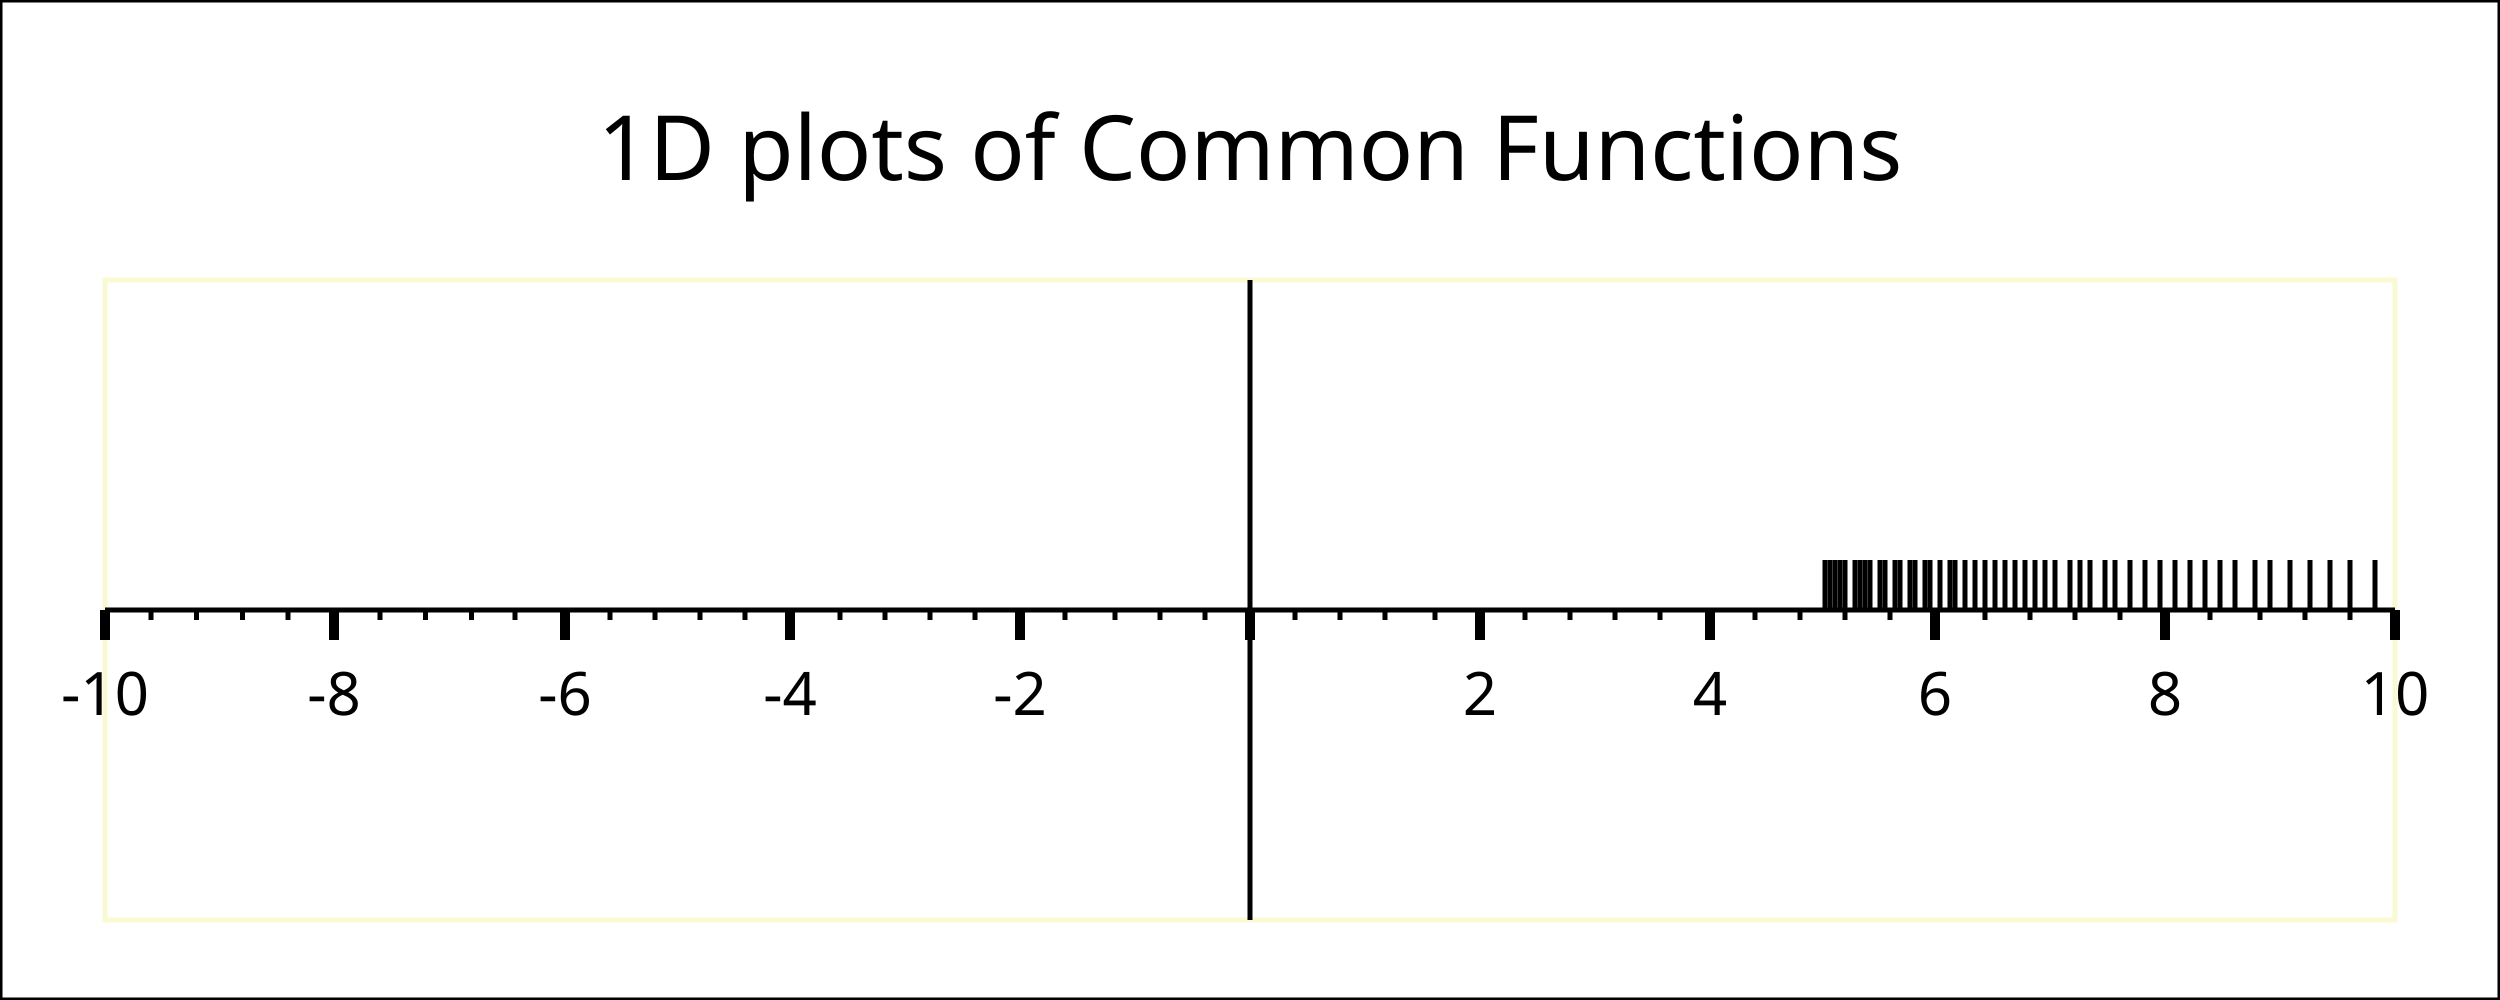
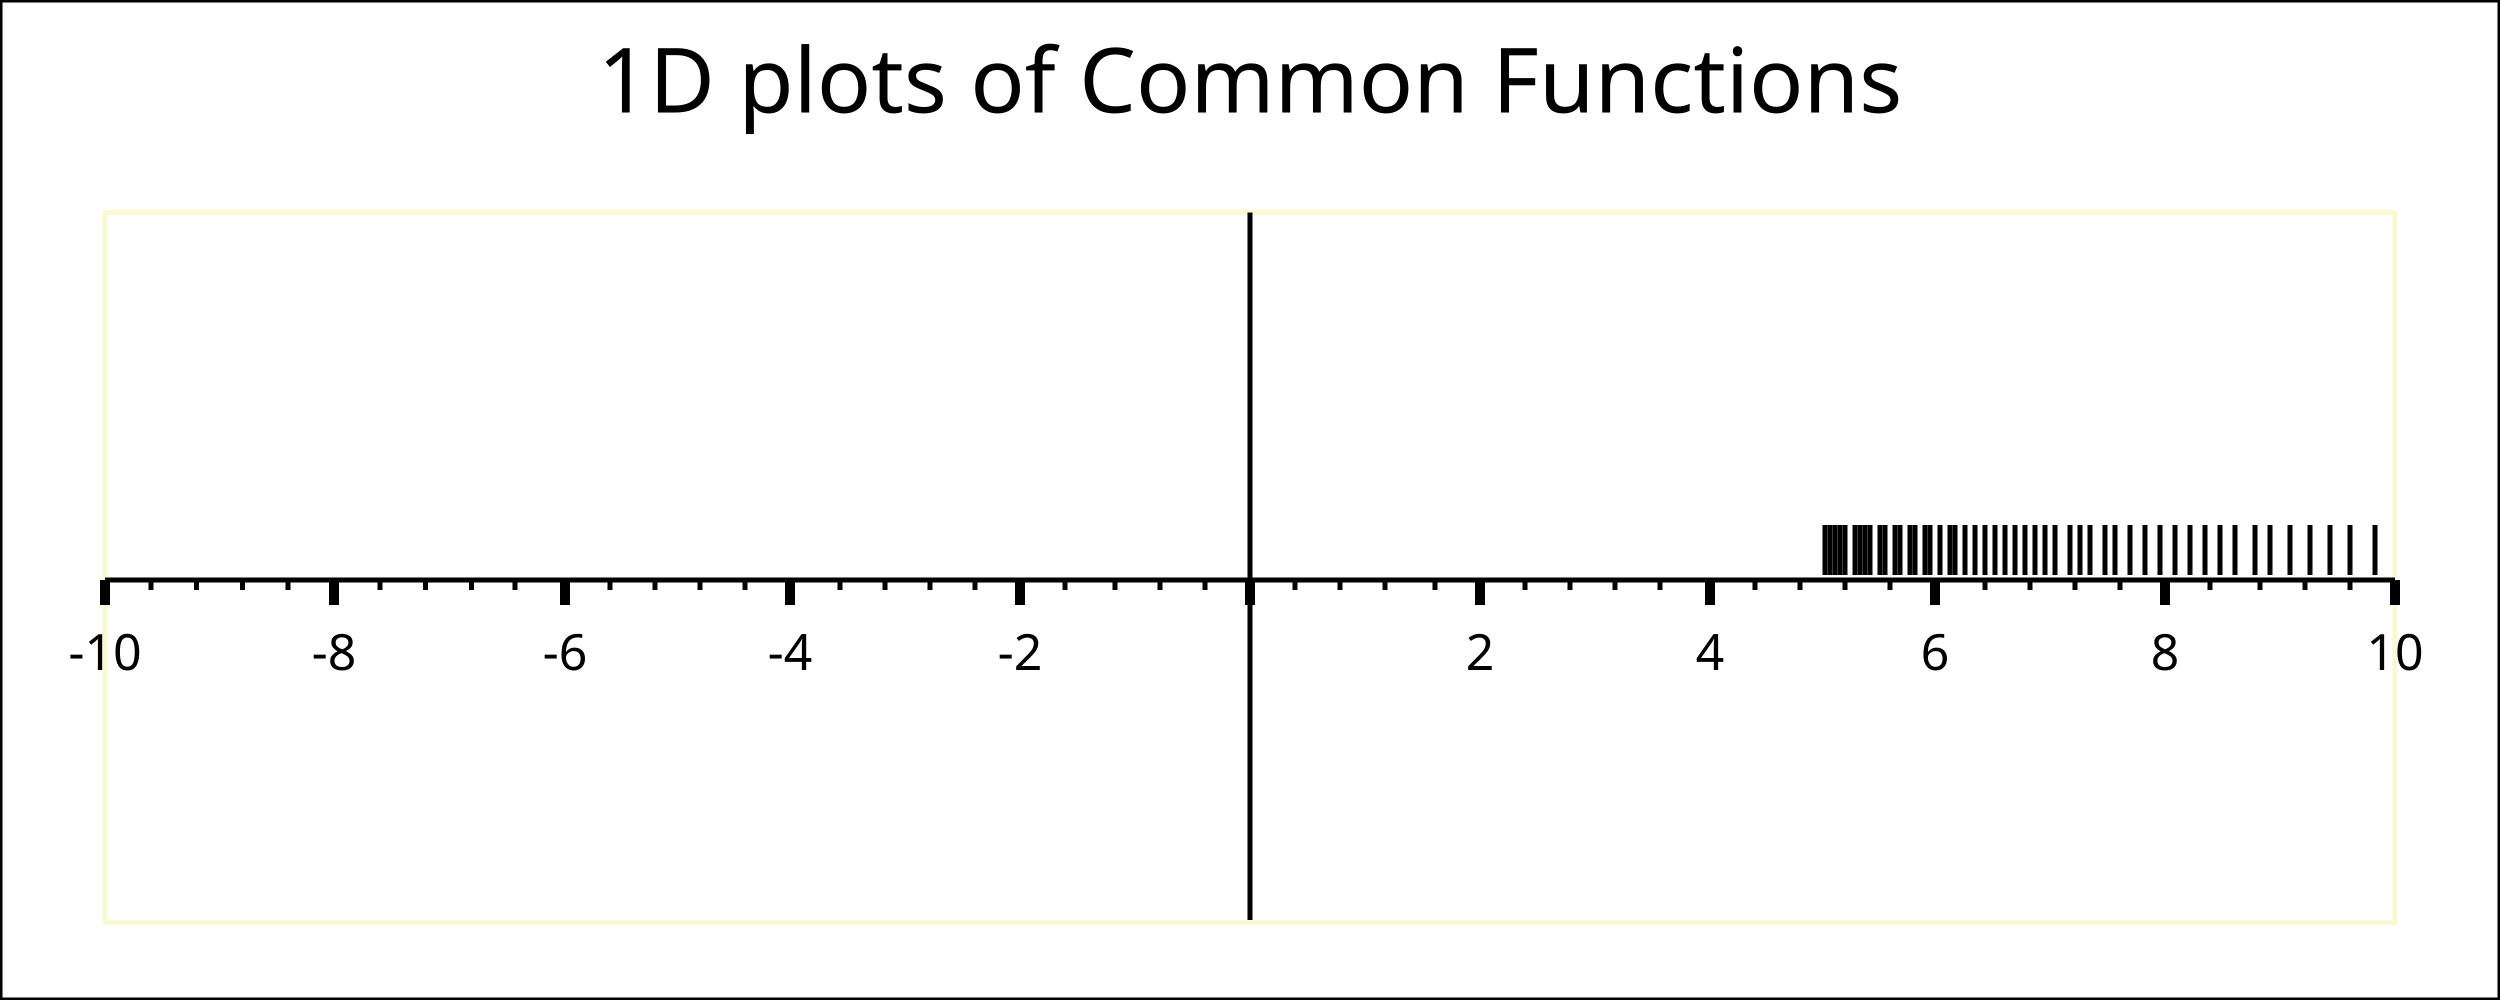
<svg xmlns="http://www.w3.org/2000/svg" width="500" height="200" version="1.1">
  <g id="imageBackground" stroke="rgb(0,0,0)" fill="rgb(255,255,255)" stroke-width="1">
    <rect x="0" y="0" width="500" height="200" />
  </g>
  <g id="plotBackground" stroke="rgb(250,250,210)" fill="rgb(255,255,255)" stroke-width="1">
-     <rect x="21" y="56" width="458" height="128" />
+     <rect x="21" y="42.5" width="458" height="142" />
  </g>
  <g id="xMinorGrid" stroke="rgb(200,220,255)" stroke-width="0.5" />
  <g id="xMajorGrid" stroke="rgb(200,220,255)" stroke-width="1" />
  <g id="xAxis" stroke="rgb(0,0,0)" stroke-width="1">
-     <line x1="250" y1="56" x2="250" y2="184" />
-     <line x1="21" y1="122" x2="479" y2="122" />
+     <line x1="250" y1="42.5" x2="250" y2="184" />
+     <line x1="21" y1="116" x2="479" y2="116" />
  </g>
  <g id="xMinorTicks" stroke="rgb(0,0,0)" stroke-width="1">
-     <path d="M259,122 L259,124 M268,122 L268,124 M277,122 L277,124 M287,122 L287,124 M305,122 L305,124 M314,122 L314,124 M323,122 L323,124 M332,122 L332,124 M351,122 L351,124 M360,122 L360,124 M369,122 L369,124 M378,122 L378,124 M397,122 L397,124 M406,122 L406,124 M415,122 L415,124 M424,122 L424,124 M442,122 L442,124 M452,122 L452,124 M461,122 L461,124 M470,122 L470,124 M241,122 L241,124 M232,122 L232,124 M223,122 L223,124 M213,122 L213,124 M195,122 L195,124 M186,122 L186,124 M177,122 L177,124 M168,122 L168,124 M149,122 L149,124 M140,122 L140,124 M131,122 L131,124 M122,122 L122,124 M103,122 L103,124 M94.3,122 L94.3,124 M85.1,122 L85.1,124 M76,122 L76,124 M57.6,122 L57.6,124 M48.5,122 L48.5,124 M39.3,122 L39.3,124 M30.2,122 L30.2,124 " fill="none" />
+     <path d="M259,116 L259,118 M268,116 L268,118 M277,116 L277,118 M287,116 L287,118 M305,116 L305,118 M314,116 L314,118 M323,116 L323,118 M332,116 L332,118 M351,116 L351,118 M360,116 L360,118 M369,116 L369,118 M378,116 L378,118 M397,116 L397,118 M406,116 L406,118 M415,116 L415,118 M424,116 L424,118 M442,116 L442,118 M452,116 L452,118 M461,116 L461,118 M470,116 L470,118 M241,116 L241,118 M232,116 L232,118 M223,116 L223,118 M213,116 L213,118 M195,116 L195,118 M186,116 L186,118 M177,116 L177,118 M168,116 L168,118 M149,116 L149,118 M140,116 L140,118 M131,116 L131,118 M122,116 L122,118 M103,116 L103,118 M94.3,116 L94.3,118 M85.1,116 L85.1,118 M76,116 L76,118 M57.6,116 L57.6,118 M48.5,116 L48.5,118 M39.3,116 L39.3,118 M30.2,116 L30.2,118 " fill="none" />
  </g>
  <g id="xMajorTicks" stroke="rgb(0,0,0)" stroke-width="2">
-     <path d="M250,122 L250,128 M296,122 L296,128 M342,122 L342,128 M387,122 L387,128 M433,122 L433,128 M479,122 L479,128 M250,122 L250,128 M204,122 L204,128 M158,122 L158,128 M113,122 L113,128 M66.8,122 L66.8,128 M21,122 L21,128 " fill="none" />
+     <path d="M250,116 L250,121 M296,116 L296,121 M342,116 L342,121 M387,116 L387,121 M433,116 L433,121 M479,116 L479,121 M250,116 L250,121 M204,116 L204,121 M158,116 L158,121 M113,116 L113,121 M66.8,116 L66.8,121 M21,116 L21,121 " fill="none" />
  </g>
  <g id="xTicksValues">
-     <text x="296" y="143" text-anchor="middle" font-size="12" font-family="Verdana">2</text>
-     <text x="342" y="143" text-anchor="middle" font-size="12" font-family="Verdana">4</text>
-     <text x="387" y="143" text-anchor="middle" font-size="12" font-family="Verdana">6</text>
-     <text x="433" y="143" text-anchor="middle" font-size="12" font-family="Verdana">8</text>
-     <text x="479" y="143" text-anchor="middle" font-size="12" font-family="Verdana">10</text>
-     <text x="204" y="143" text-anchor="middle" font-size="12" font-family="Verdana">-2</text>
-     <text x="158" y="143" text-anchor="middle" font-size="12" font-family="Verdana">-4</text>
-     <text x="113" y="143" text-anchor="middle" font-size="12" font-family="Verdana">-6</text>
-     <text x="66.8" y="143" text-anchor="middle" font-size="12" font-family="Verdana">-8</text>
-     <text x="21" y="143" text-anchor="middle" font-size="12" font-family="Verdana">-10</text>
+     <text x="296" y="134" text-anchor="middle" font-size="10" font-family="Verdana">2</text>
+     <text x="342" y="134" text-anchor="middle" font-size="10" font-family="Verdana">4</text>
+     <text x="387" y="134" text-anchor="middle" font-size="10" font-family="Verdana">6</text>
+     <text x="433" y="134" text-anchor="middle" font-size="10" font-family="Verdana">8</text>
+     <text x="479" y="134" text-anchor="middle" font-size="10" font-family="Verdana">10</text>
+     <text x="204" y="134" text-anchor="middle" font-size="10" font-family="Verdana">-2</text>
+     <text x="158" y="134" text-anchor="middle" font-size="10" font-family="Verdana">-4</text>
+     <text x="113" y="134" text-anchor="middle" font-size="10" font-family="Verdana">-6</text>
+     <text x="66.8" y="134" text-anchor="middle" font-size="10" font-family="Verdana">-8</text>
+     <text x="21" y="134" text-anchor="middle" font-size="10" font-family="Verdana">-10</text>
  </g>
  <g id="xLabel">
-     <text x="250" y="208" text-anchor="middle" font-size="14" font-family="Verdana" />
+     <text x="250" y="201" text-anchor="middle" font-size="10" font-family="Verdana" />
  </g>
  <g id="plotPoints">
    <g stroke="rgb(0,0,0)">
-       <line x1="475" y1="122" x2="475" y2="112" />
-       <line x1="470" y1="122" x2="470" y2="112" />
-       <line x1="466" y1="122" x2="466" y2="112" />
-       <line x1="462" y1="122" x2="462" y2="112" />
-       <line x1="458" y1="122" x2="458" y2="112" />
-       <line x1="454" y1="122" x2="454" y2="112" />
-       <line x1="451" y1="122" x2="451" y2="112" />
-       <line x1="447" y1="122" x2="447" y2="112" />
-       <line x1="444" y1="122" x2="444" y2="112" />
-       <line x1="441" y1="122" x2="441" y2="112" />
-       <line x1="438" y1="122" x2="438" y2="112" />
-       <line x1="435" y1="122" x2="435" y2="112" />
-       <line x1="432" y1="122" x2="432" y2="112" />
-       <line x1="429" y1="122" x2="429" y2="112" />
-       <line x1="426" y1="122" x2="426" y2="112" />
-       <line x1="423" y1="122" x2="423" y2="112" />
-       <line x1="421" y1="122" x2="421" y2="112" />
-       <line x1="418" y1="122" x2="418" y2="112" />
-       <line x1="416" y1="122" x2="416" y2="112" />
-       <line x1="414" y1="122" x2="414" y2="112" />
-       <line x1="411" y1="122" x2="411" y2="112" />
-       <line x1="409" y1="122" x2="409" y2="112" />
-       <line x1="407" y1="122" x2="407" y2="112" />
-       <line x1="405" y1="122" x2="405" y2="112" />
-       <line x1="403" y1="122" x2="403" y2="112" />
-       <line x1="401" y1="122" x2="401" y2="112" />
-       <line x1="399" y1="122" x2="399" y2="112" />
-       <line x1="397" y1="122" x2="397" y2="112" />
-       <line x1="395" y1="122" x2="395" y2="112" />
-       <line x1="393" y1="122" x2="393" y2="112" />
-       <line x1="391" y1="122" x2="391" y2="112" />
-       <line x1="390" y1="122" x2="390" y2="112" />
-       <line x1="388" y1="122" x2="388" y2="112" />
-       <line x1="386" y1="122" x2="386" y2="112" />
-       <line x1="385" y1="122" x2="385" y2="112" />
-       <line x1="383" y1="122" x2="383" y2="112" />
-       <line x1="382" y1="122" x2="382" y2="112" />
-       <line x1="380" y1="122" x2="380" y2="112" />
-       <line x1="379" y1="122" x2="379" y2="112" />
-       <line x1="377" y1="122" x2="377" y2="112" />
-       <line x1="376" y1="122" x2="376" y2="112" />
-       <line x1="374" y1="122" x2="374" y2="112" />
-       <line x1="373" y1="122" x2="373" y2="112" />
-       <line x1="372" y1="122" x2="372" y2="112" />
-       <line x1="371" y1="122" x2="371" y2="112" />
-       <line x1="369" y1="122" x2="369" y2="112" />
-       <line x1="368" y1="122" x2="368" y2="112" />
-       <line x1="367" y1="122" x2="367" y2="112" />
-       <line x1="366" y1="122" x2="366" y2="112" />
-       <line x1="365" y1="122" x2="365" y2="112" />
+       <line x1="475" y1="115" x2="475" y2="105" />
+       <line x1="470" y1="115" x2="470" y2="105" />
+       <line x1="466" y1="115" x2="466" y2="105" />
+       <line x1="462" y1="115" x2="462" y2="105" />
+       <line x1="458" y1="115" x2="458" y2="105" />
+       <line x1="454" y1="115" x2="454" y2="105" />
+       <line x1="451" y1="115" x2="451" y2="105" />
+       <line x1="447" y1="115" x2="447" y2="105" />
+       <line x1="444" y1="115" x2="444" y2="105" />
+       <line x1="441" y1="115" x2="441" y2="105" />
+       <line x1="438" y1="115" x2="438" y2="105" />
+       <line x1="435" y1="115" x2="435" y2="105" />
+       <line x1="432" y1="115" x2="432" y2="105" />
+       <line x1="429" y1="115" x2="429" y2="105" />
+       <line x1="426" y1="115" x2="426" y2="105" />
+       <line x1="423" y1="115" x2="423" y2="105" />
+       <line x1="421" y1="115" x2="421" y2="105" />
+       <line x1="418" y1="115" x2="418" y2="105" />
+       <line x1="416" y1="115" x2="416" y2="105" />
+       <line x1="414" y1="115" x2="414" y2="105" />
+       <line x1="411" y1="115" x2="411" y2="105" />
+       <line x1="409" y1="115" x2="409" y2="105" />
+       <line x1="407" y1="115" x2="407" y2="105" />
+       <line x1="405" y1="115" x2="405" y2="105" />
+       <line x1="403" y1="115" x2="403" y2="105" />
+       <line x1="401" y1="115" x2="401" y2="105" />
+       <line x1="399" y1="115" x2="399" y2="105" />
+       <line x1="397" y1="115" x2="397" y2="105" />
+       <line x1="395" y1="115" x2="395" y2="105" />
+       <line x1="393" y1="115" x2="393" y2="105" />
+       <line x1="391" y1="115" x2="391" y2="105" />
+       <line x1="390" y1="115" x2="390" y2="105" />
+       <line x1="388" y1="115" x2="388" y2="105" />
+       <line x1="386" y1="115" x2="386" y2="105" />
+       <line x1="385" y1="115" x2="385" y2="105" />
+       <line x1="383" y1="115" x2="383" y2="105" />
+       <line x1="382" y1="115" x2="382" y2="105" />
+       <line x1="380" y1="115" x2="380" y2="105" />
+       <line x1="379" y1="115" x2="379" y2="105" />
+       <line x1="377" y1="115" x2="377" y2="105" />
+       <line x1="376" y1="115" x2="376" y2="105" />
+       <line x1="374" y1="115" x2="374" y2="105" />
+       <line x1="373" y1="115" x2="373" y2="105" />
+       <line x1="372" y1="115" x2="372" y2="105" />
+       <line x1="371" y1="115" x2="371" y2="105" />
+       <line x1="369" y1="115" x2="369" y2="105" />
+       <line x1="368" y1="115" x2="368" y2="105" />
+       <line x1="367" y1="115" x2="367" y2="105" />
+       <line x1="366" y1="115" x2="366" y2="105" />
+       <line x1="365" y1="115" x2="365" y2="105" />
    </g>
  </g>
  <g id="title">
-     <text x="250" y="36" text-anchor="middle" font-size="18" font-family="Verdana">1D plots of Common Functions</text>
+     <text x="250" y="22.5" text-anchor="middle" font-size="18" font-family="Verdana">1D plots of Common Functions</text>
  </g>
</svg>
